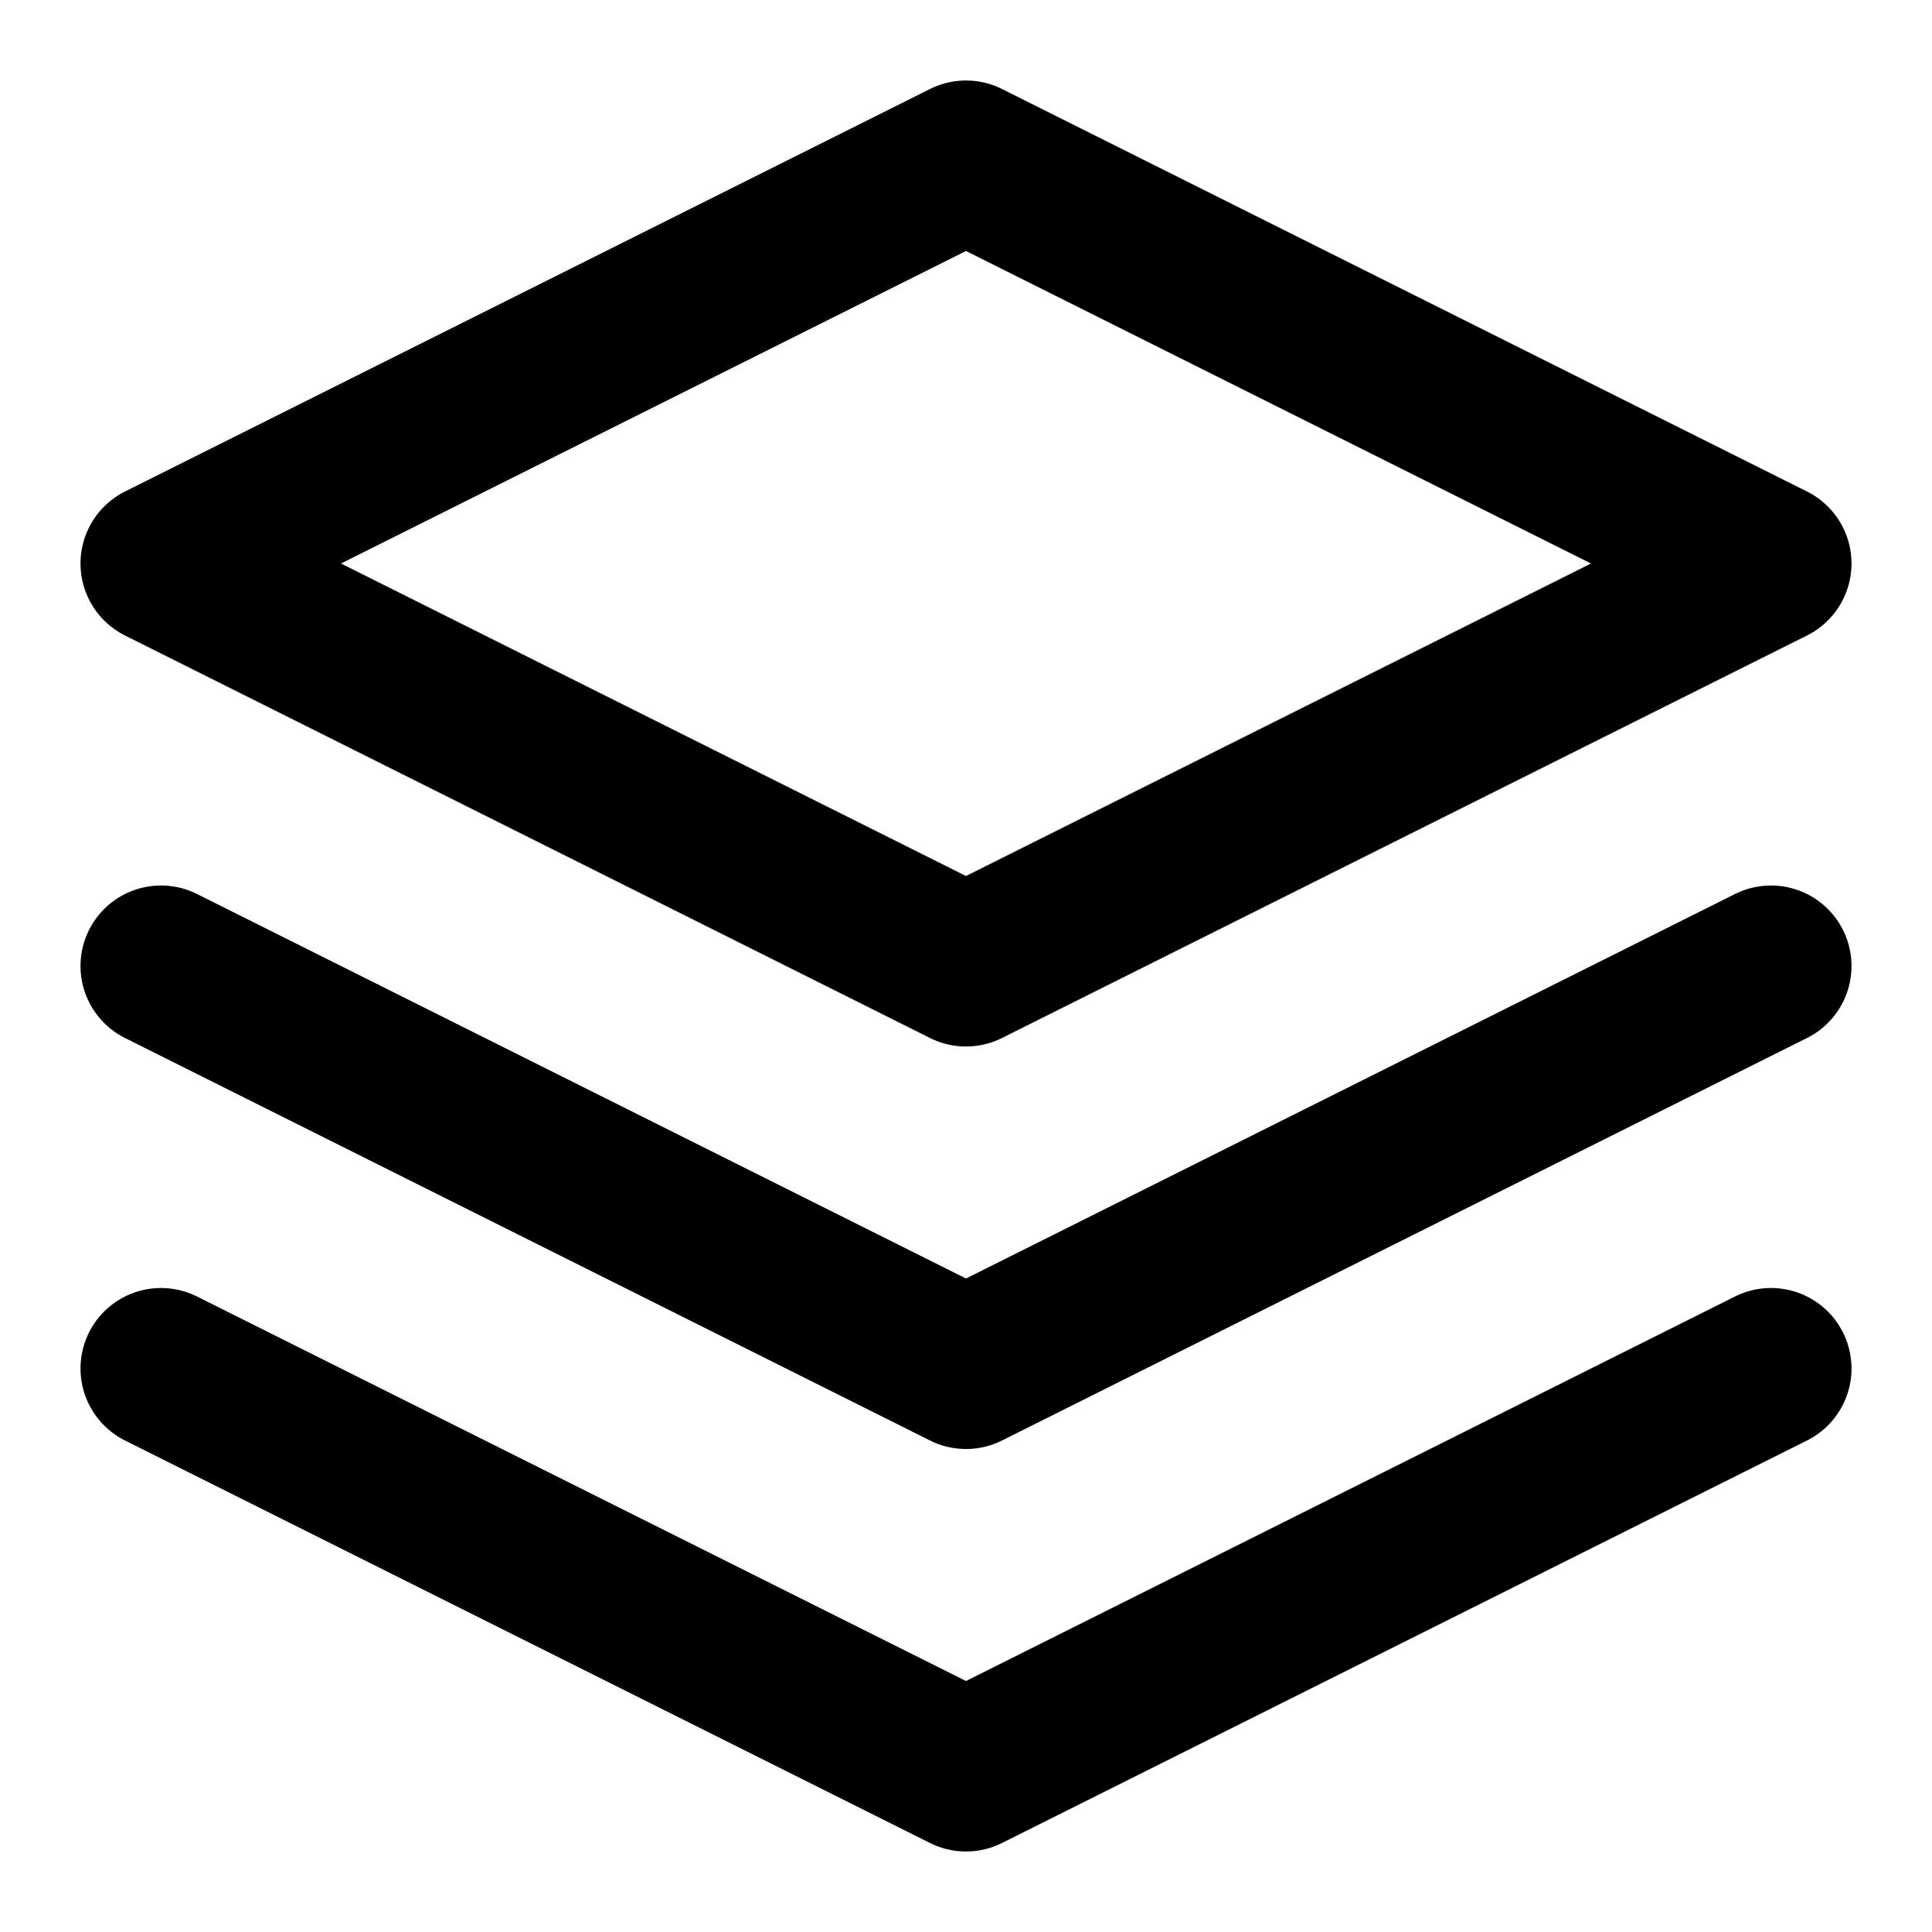
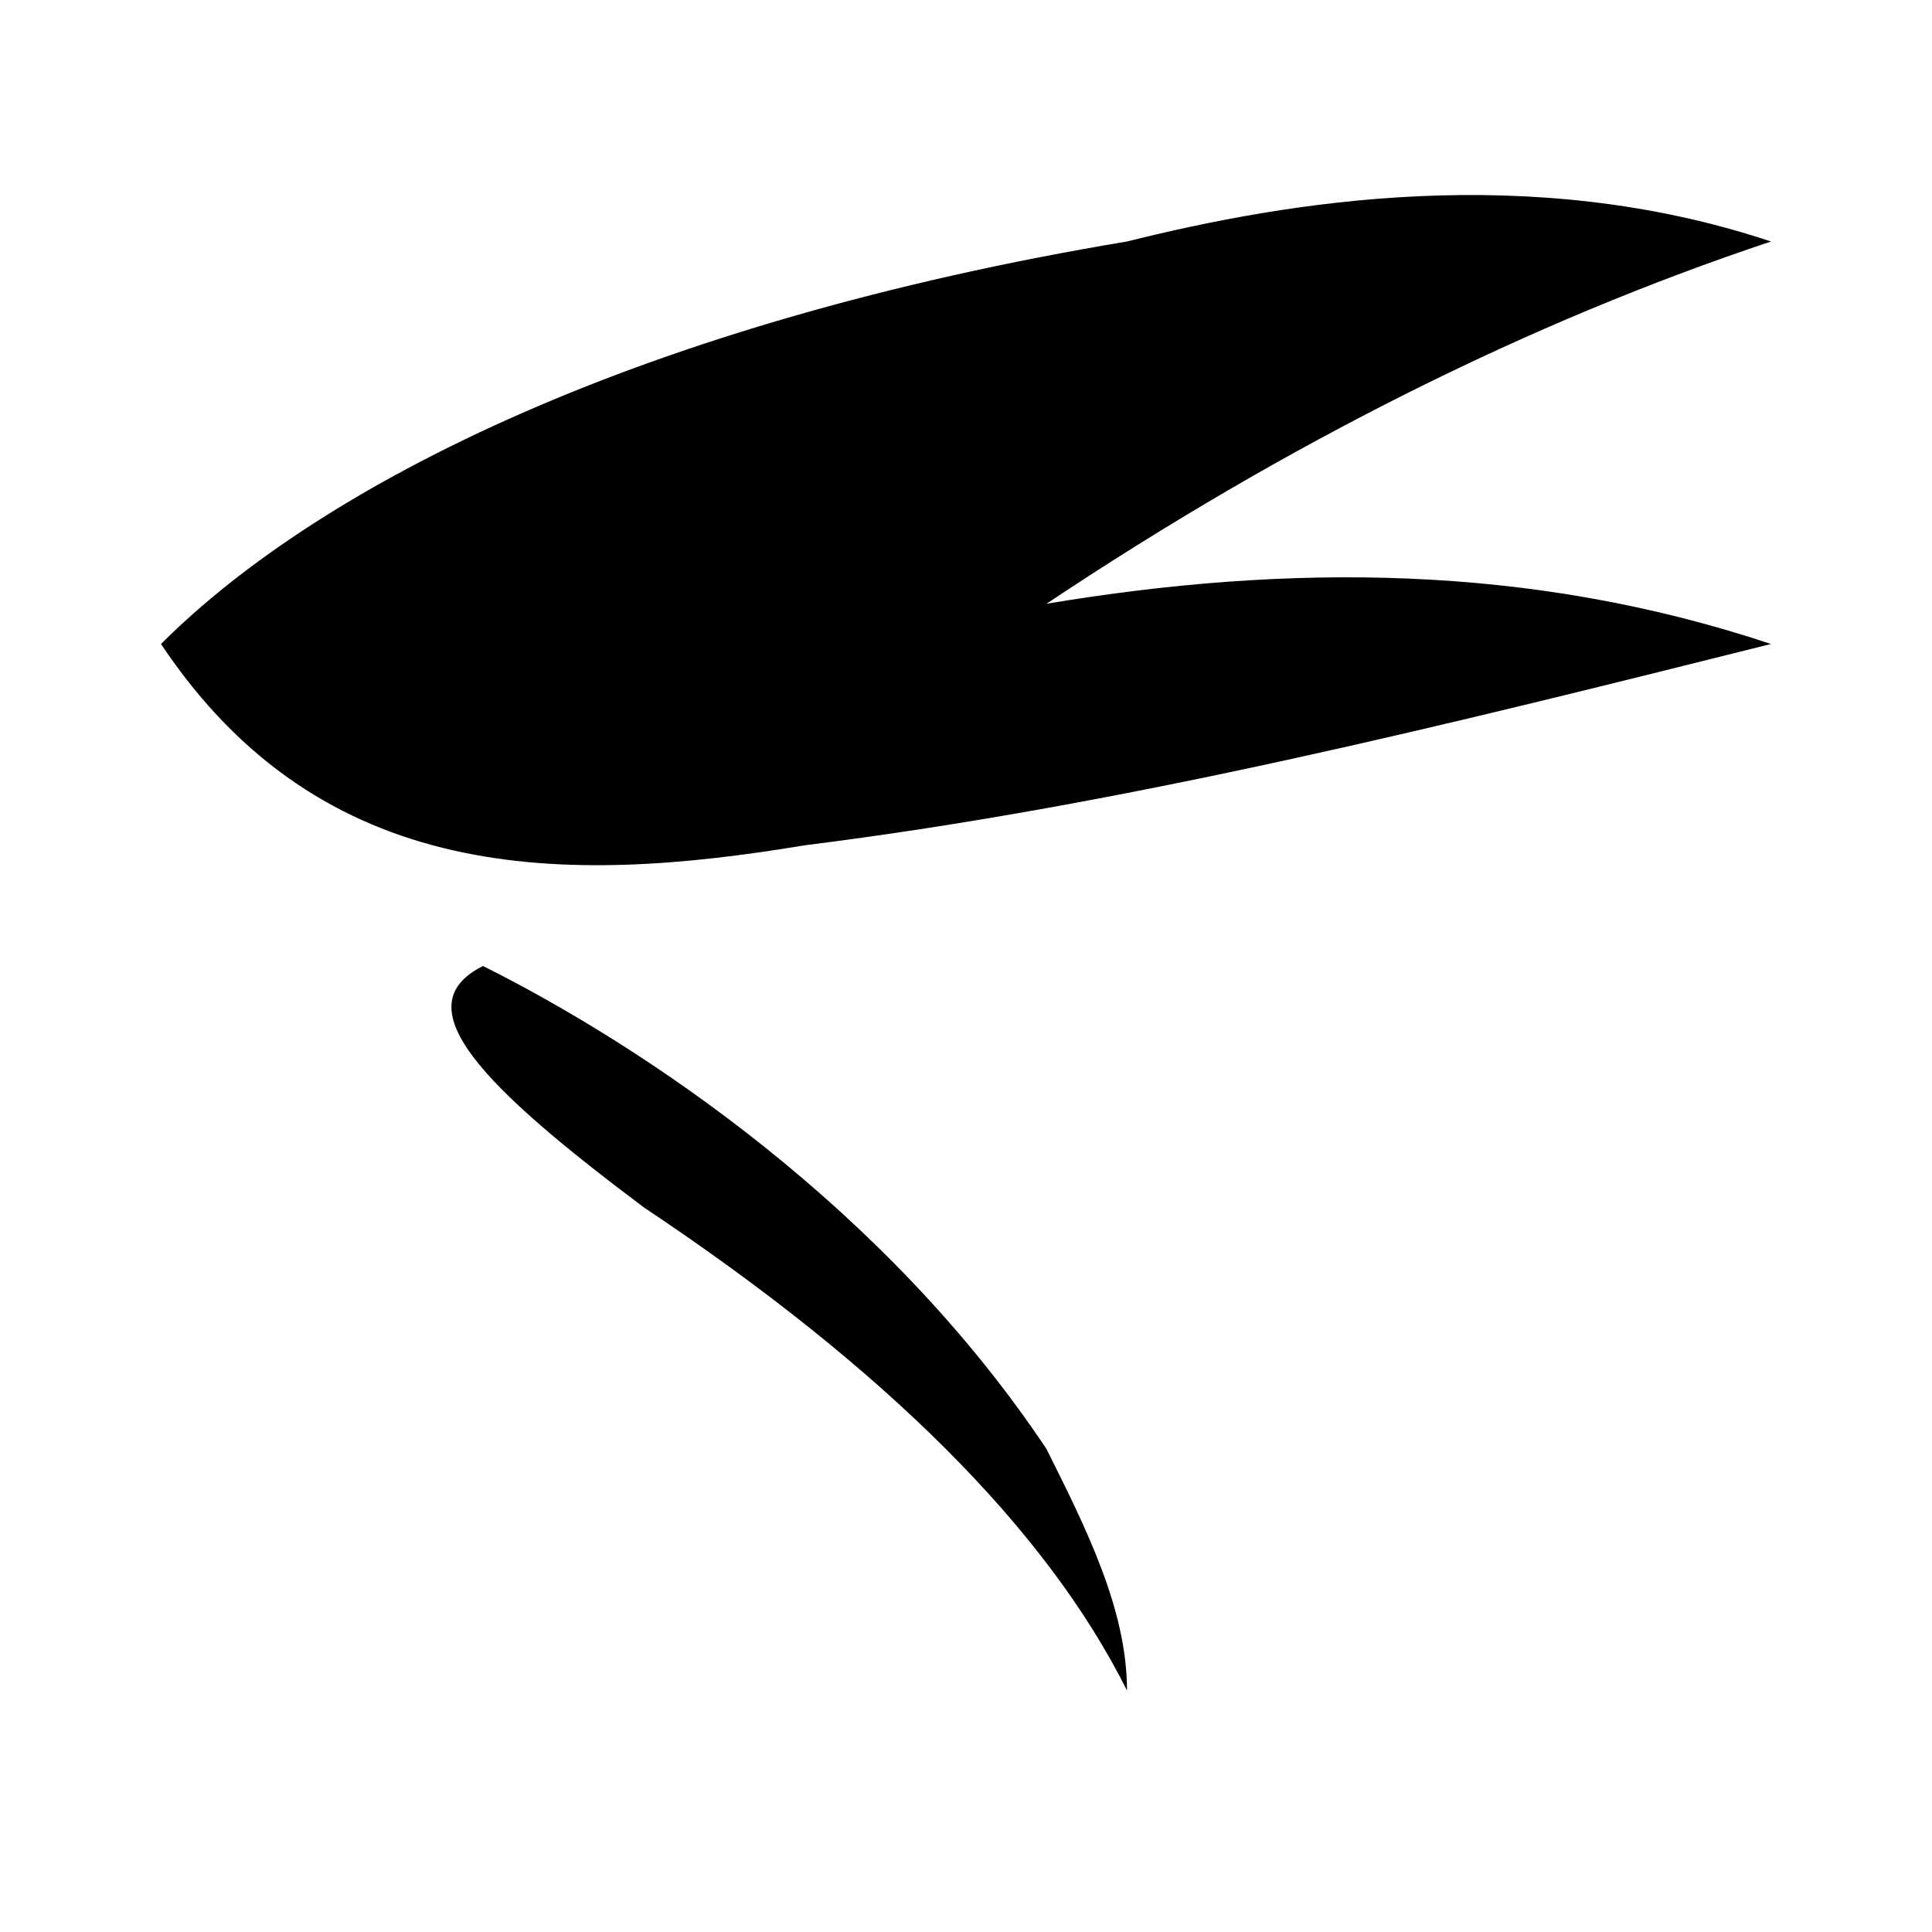
- <svg xmlns="http://www.w3.org/2000/svg" viewBox="0 0 24 24" fill="none" stroke="currentColor" stroke-width="2" stroke-linecap="round" stroke-linejoin="round">
-   <path d="M12 2L2 7l10 5 10-5-10-5z" />
-   <path d="M2 17l10 5 10-5" />
-   <path d="M2 12l10 5 10-5" />
+ <svg xmlns="http://www.w3.org/2000/svg" viewBox="0 0 24 24" fill="currentColor">
+   <path d="M2 8 C4 6, 8 4, 14 3 C16 2.5, 19 2, 22 3 C19 4, 16 5.5, 13 7.5 C16 7, 19 7, 22 8 C18 9, 14 10, 10 10.5 C7 11, 4 11, 2 8 Z" />
+   <path d="M6 12 C8 13, 11 15, 13 18 C13.5 19, 14 20, 14 21 C13 19, 11 17, 8 15 C6 13.5, 5 12.5, 6 12 Z" />
</svg>
